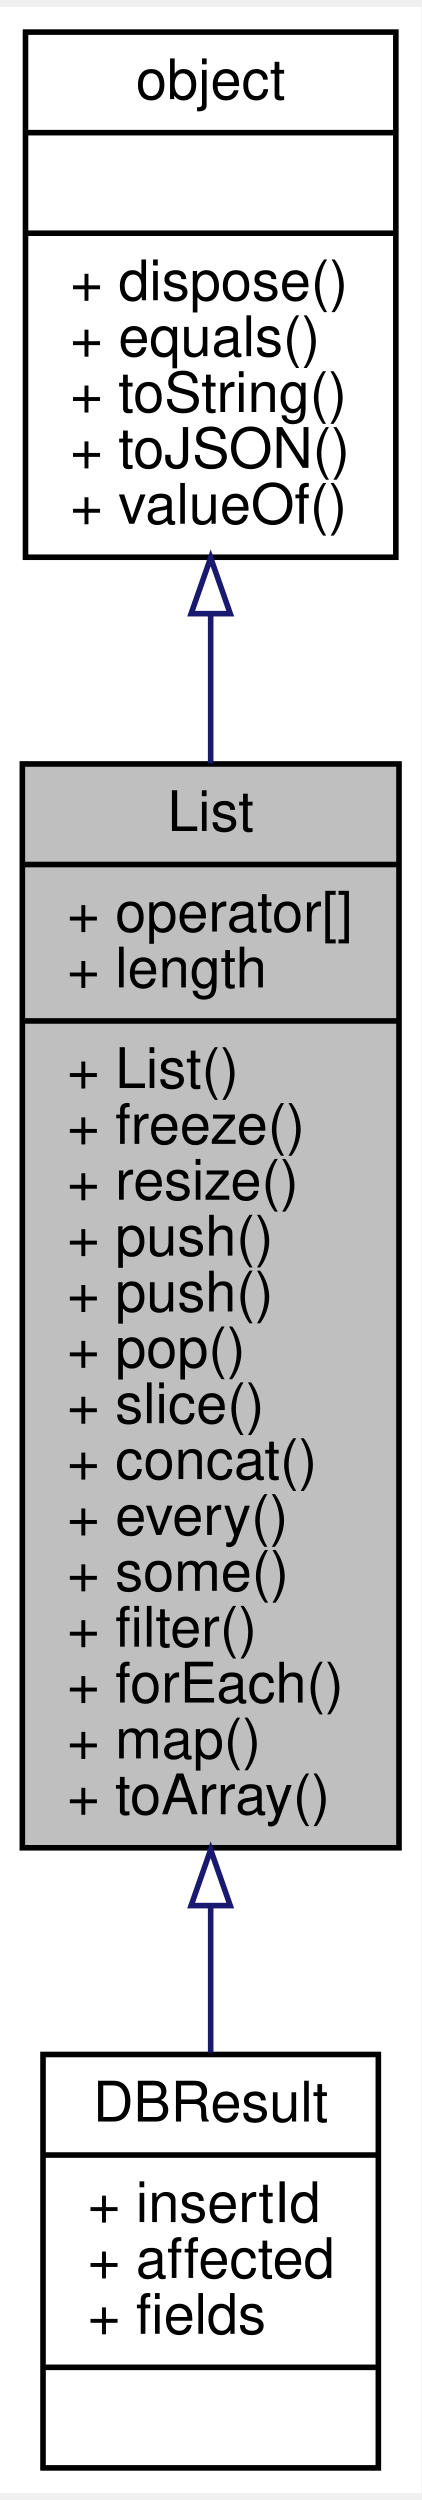
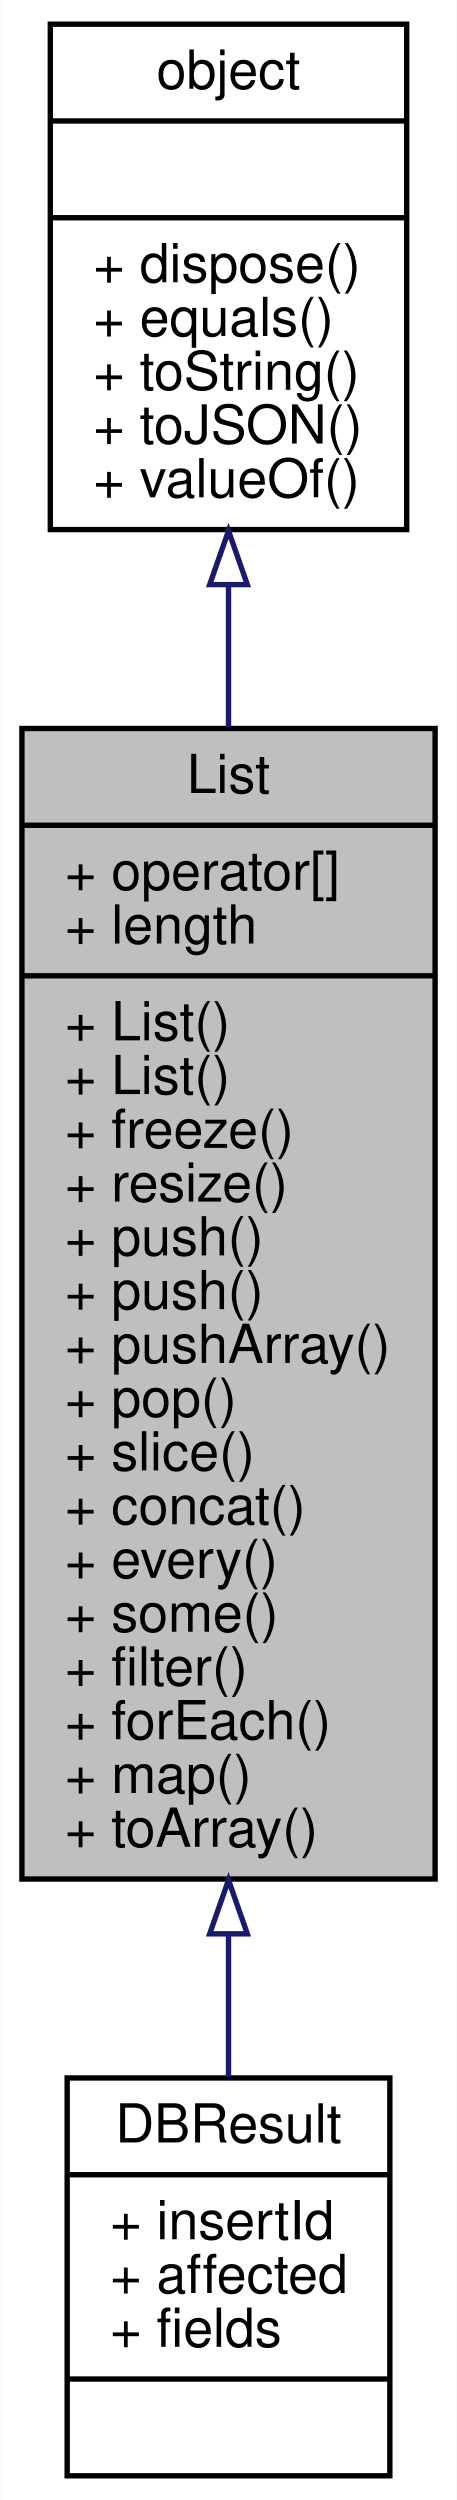
- <svg xmlns="http://www.w3.org/2000/svg" xmlns:xlink="http://www.w3.org/1999/xlink" width="75pt" height="445pt" viewBox="0.00 0.00 75.42 445.00">
-   <g id="graph0" class="graph" transform="scale(1 1) rotate(0) translate(4 441)">
-     <polygon fill="white" stroke="none" points="-4,4 -4,-441 71.421,-441 71.421,4 -4,4" />
+ <svg xmlns="http://www.w3.org/2000/svg" xmlns:xlink="http://www.w3.org/1999/xlink" width="85pt" height="465pt" viewBox="0.00 0.00 84.85 465.00">
+   <g id="graph0" class="graph" transform="scale(1 1) rotate(0) translate(4 461)">
+     <polygon fill="white" stroke="none" points="-4,4 -4,-461 80.855,-461 80.855,4 -4,4" />
    <g id="node1" class="node">
-       <polygon fill="#bfbfbf" stroke="black" points="0,-111.5 0,-305.5 67.421,-305.5 67.421,-111.5 0,-111.5" />
-       <text text-anchor="middle" x="33.71" y="-293.5" font-family="Helvetica,sans-Serif" font-size="10.00">List</text>
-       <polyline fill="none" stroke="black" points="0,-287.5 67.421,-287.5 " />
-       <text text-anchor="start" x="8" y="-275.5" font-family="Helvetica,sans-Serif" font-size="10.00">+ operator[]</text>
-       <text text-anchor="start" x="8" y="-265.5" font-family="Helvetica,sans-Serif" font-size="10.00">+ length</text>
-       <polyline fill="none" stroke="black" points="0,-259.5 67.421,-259.5 " />
-       <text text-anchor="start" x="8" y="-247.5" font-family="Helvetica,sans-Serif" font-size="10.00">+ List()</text>
-       <text text-anchor="start" x="8" y="-237.5" font-family="Helvetica,sans-Serif" font-size="10.00">+ freeze()</text>
-       <text text-anchor="start" x="8" y="-227.5" font-family="Helvetica,sans-Serif" font-size="10.00">+ resize()</text>
+       <polygon fill="#bfbfbf" stroke="black" points="0,-111.5 0,-325.5 76.855,-325.5 76.855,-111.5 0,-111.5" />
+       <text text-anchor="middle" x="38.427" y="-313.5" font-family="Helvetica,sans-Serif" font-size="10.00">List</text>
+       <polyline fill="none" stroke="black" points="0,-307.5 76.855,-307.5 " />
+       <text text-anchor="start" x="8" y="-295.5" font-family="Helvetica,sans-Serif" font-size="10.00">+ operator[]</text>
+       <text text-anchor="start" x="8" y="-285.5" font-family="Helvetica,sans-Serif" font-size="10.00">+ length</text>
+       <polyline fill="none" stroke="black" points="0,-279.5 76.855,-279.5 " />
+       <text text-anchor="start" x="8" y="-267.5" font-family="Helvetica,sans-Serif" font-size="10.00">+ List()</text>
+       <text text-anchor="start" x="8" y="-257.5" font-family="Helvetica,sans-Serif" font-size="10.00">+ List()</text>
+       <text text-anchor="start" x="8" y="-247.5" font-family="Helvetica,sans-Serif" font-size="10.00">+ freeze()</text>
+       <text text-anchor="start" x="8" y="-237.5" font-family="Helvetica,sans-Serif" font-size="10.00">+ resize()</text>
+       <text text-anchor="start" x="8" y="-227.5" font-family="Helvetica,sans-Serif" font-size="10.00">+ push()</text>
      <text text-anchor="start" x="8" y="-217.5" font-family="Helvetica,sans-Serif" font-size="10.00">+ push()</text>
-       <text text-anchor="start" x="8" y="-207.5" font-family="Helvetica,sans-Serif" font-size="10.00">+ push()</text>
+       <text text-anchor="start" x="8" y="-207.5" font-family="Helvetica,sans-Serif" font-size="10.00">+ pushArray()</text>
      <text text-anchor="start" x="8" y="-197.5" font-family="Helvetica,sans-Serif" font-size="10.00">+ pop()</text>
      <text text-anchor="start" x="8" y="-187.5" font-family="Helvetica,sans-Serif" font-size="10.00">+ slice()</text>
      <text text-anchor="start" x="8" y="-177.5" font-family="Helvetica,sans-Serif" font-size="10.00">+ concat()</text>
      <text text-anchor="start" x="8" y="-167.5" font-family="Helvetica,sans-Serif" font-size="10.00">+ every()</text>
      <text text-anchor="start" x="8" y="-157.5" font-family="Helvetica,sans-Serif" font-size="10.00">+ some()</text>
      <text text-anchor="start" x="8" y="-147.5" font-family="Helvetica,sans-Serif" font-size="10.00">+ filter()</text>
      <text text-anchor="start" x="8" y="-137.5" font-family="Helvetica,sans-Serif" font-size="10.00">+ forEach()</text>
      <text text-anchor="start" x="8" y="-127.5" font-family="Helvetica,sans-Serif" font-size="10.00">+ map()</text>
      <text text-anchor="start" x="8" y="-117.5" font-family="Helvetica,sans-Serif" font-size="10.00">+ toArray()</text>
    </g>
    <g id="node3" class="node">
      <g id="a_node3">
        <a xlink:href="../../d9/db4/interfaceDBResult.html" target="_top" xlink:title="数据库结果集合对象 ">
-           <polygon fill="white" stroke="black" points="3.699,-0.5 3.699,-74.5 63.722,-74.5 63.722,-0.5 3.699,-0.5" />
-           <text text-anchor="middle" x="33.71" y="-62.5" font-family="Helvetica,sans-Serif" font-size="10.00">DBResult</text>
-           <polyline fill="none" stroke="black" points="3.699,-56.5 63.722,-56.5 " />
-           <text text-anchor="start" x="11.699" y="-44.5" font-family="Helvetica,sans-Serif" font-size="10.00">+ insertId</text>
-           <text text-anchor="start" x="11.699" y="-34.5" font-family="Helvetica,sans-Serif" font-size="10.00">+ affected</text>
-           <text text-anchor="start" x="11.699" y="-24.5" font-family="Helvetica,sans-Serif" font-size="10.00">+ fields</text>
-           <polyline fill="none" stroke="black" points="3.699,-18.5 63.722,-18.5 " />
-           <text text-anchor="middle" x="33.71" y="-6.5" font-family="Helvetica,sans-Serif" font-size="10.00"> </text>
+           <polygon fill="white" stroke="black" points="8.416,-0.5 8.416,-74.5 68.439,-74.5 68.439,-0.5 8.416,-0.5" />
+           <text text-anchor="middle" x="38.427" y="-62.5" font-family="Helvetica,sans-Serif" font-size="10.00">DBResult</text>
+           <polyline fill="none" stroke="black" points="8.416,-56.5 68.439,-56.5 " />
+           <text text-anchor="start" x="16.416" y="-44.5" font-family="Helvetica,sans-Serif" font-size="10.00">+ insertId</text>
+           <text text-anchor="start" x="16.416" y="-34.5" font-family="Helvetica,sans-Serif" font-size="10.00">+ affected</text>
+           <text text-anchor="start" x="16.416" y="-24.5" font-family="Helvetica,sans-Serif" font-size="10.00">+ fields</text>
+           <polyline fill="none" stroke="black" points="8.416,-18.5 68.439,-18.5 " />
+           <text text-anchor="middle" x="38.427" y="-6.5" font-family="Helvetica,sans-Serif" font-size="10.00"> </text>
        </a>
      </g>
    </g>
    <g id="edge2" class="edge">
-       <path fill="none" stroke="midnightblue" d="M33.71,-100.977C33.71,-91.715 33.71,-82.833 33.71,-74.82" />
-       <polygon fill="none" stroke="midnightblue" points="30.21,-101.152 33.71,-111.152 37.211,-101.152 30.21,-101.152" />
+       <path fill="none" stroke="midnightblue" d="M38.427,-101.294C38.427,-91.819 38.427,-82.784 38.427,-74.669" />
+       <polygon fill="none" stroke="midnightblue" points="34.927,-101.306 38.427,-111.306 41.927,-101.306 34.927,-101.306" />
    </g>
    <g id="node2" class="node">
      <g id="a_node2">
        <a xlink:href="../../db/d38/interfaceobject.html" target="_top" xlink:title="基础对象，所有对象均继承于此 ">
-           <polygon fill="white" stroke="black" points="0.566,-342.5 0.566,-436.5 66.855,-436.5 66.855,-342.5 0.566,-342.5" />
-           <text text-anchor="middle" x="33.71" y="-424.5" font-family="Helvetica,sans-Serif" font-size="10.00">object</text>
-           <polyline fill="none" stroke="black" points="0.566,-418.5 66.855,-418.5 " />
-           <text text-anchor="middle" x="33.71" y="-406.5" font-family="Helvetica,sans-Serif" font-size="10.00"> </text>
-           <polyline fill="none" stroke="black" points="0.566,-400.5 66.855,-400.5 " />
-           <text text-anchor="start" x="8.566" y="-388.5" font-family="Helvetica,sans-Serif" font-size="10.00">+ dispose()</text>
-           <text text-anchor="start" x="8.566" y="-378.5" font-family="Helvetica,sans-Serif" font-size="10.00">+ equals()</text>
-           <text text-anchor="start" x="8.566" y="-368.5" font-family="Helvetica,sans-Serif" font-size="10.00">+ toString()</text>
-           <text text-anchor="start" x="8.566" y="-358.5" font-family="Helvetica,sans-Serif" font-size="10.00">+ toJSON()</text>
-           <text text-anchor="start" x="8.566" y="-348.5" font-family="Helvetica,sans-Serif" font-size="10.00">+ valueOf()</text>
+           <polygon fill="white" stroke="black" points="5.283,-362.5 5.283,-456.5 71.571,-456.5 71.571,-362.5 5.283,-362.5" />
+           <text text-anchor="middle" x="38.427" y="-444.5" font-family="Helvetica,sans-Serif" font-size="10.00">object</text>
+           <polyline fill="none" stroke="black" points="5.283,-438.5 71.571,-438.5 " />
+           <text text-anchor="middle" x="38.427" y="-426.5" font-family="Helvetica,sans-Serif" font-size="10.00"> </text>
+           <polyline fill="none" stroke="black" points="5.283,-420.5 71.571,-420.5 " />
+           <text text-anchor="start" x="13.283" y="-408.5" font-family="Helvetica,sans-Serif" font-size="10.00">+ dispose()</text>
+           <text text-anchor="start" x="13.283" y="-398.5" font-family="Helvetica,sans-Serif" font-size="10.00">+ equals()</text>
+           <text text-anchor="start" x="13.283" y="-388.5" font-family="Helvetica,sans-Serif" font-size="10.00">+ toString()</text>
+           <text text-anchor="start" x="13.283" y="-378.5" font-family="Helvetica,sans-Serif" font-size="10.00">+ toJSON()</text>
+           <text text-anchor="start" x="13.283" y="-368.5" font-family="Helvetica,sans-Serif" font-size="10.00">+ valueOf()</text>
        </a>
      </g>
    </g>
    <g id="edge1" class="edge">
-       <path fill="none" stroke="midnightblue" d="M33.71,-332.237C33.71,-323.69 33.71,-314.672 33.71,-305.562" />
-       <polygon fill="none" stroke="midnightblue" points="30.21,-332.403 33.71,-342.403 37.211,-332.403 30.21,-332.403" />
+       <path fill="none" stroke="midnightblue" d="M38.427,-352.214C38.427,-343.755 38.427,-334.805 38.427,-325.708" />
+       <polygon fill="none" stroke="midnightblue" points="34.927,-352.265 38.427,-362.265 41.927,-352.265 34.927,-352.265" />
    </g>
  </g>
</svg>
